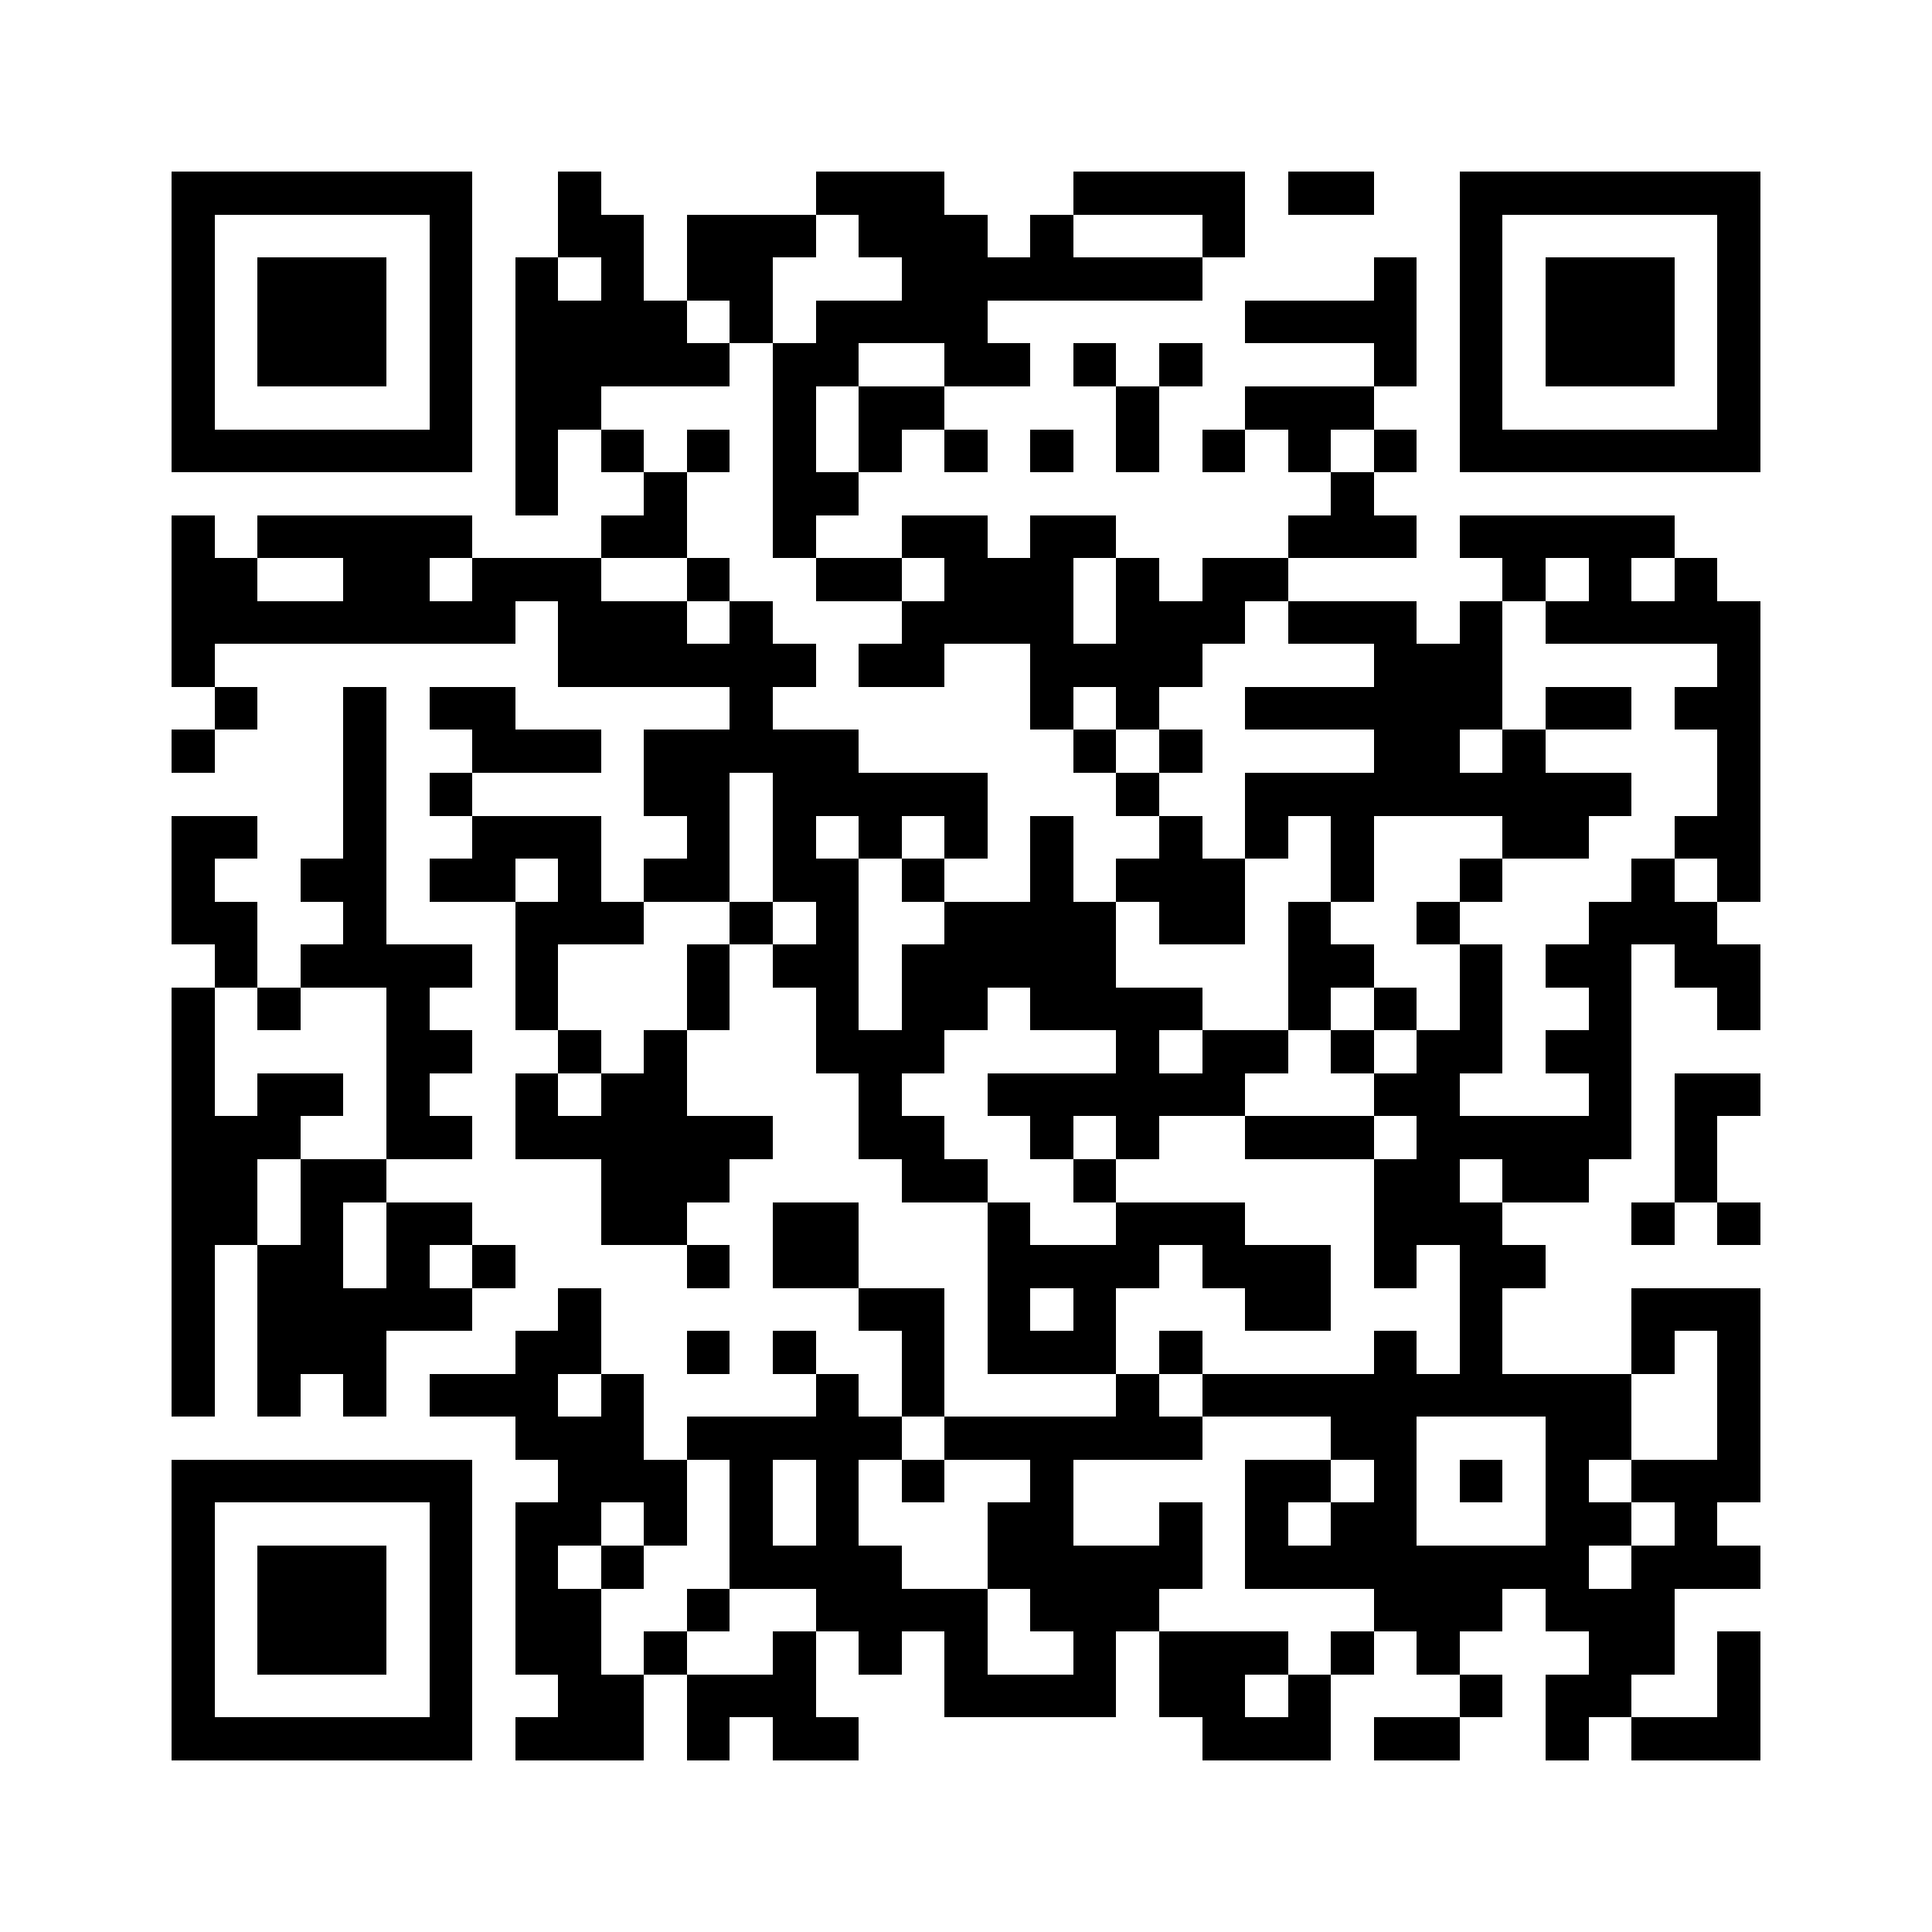
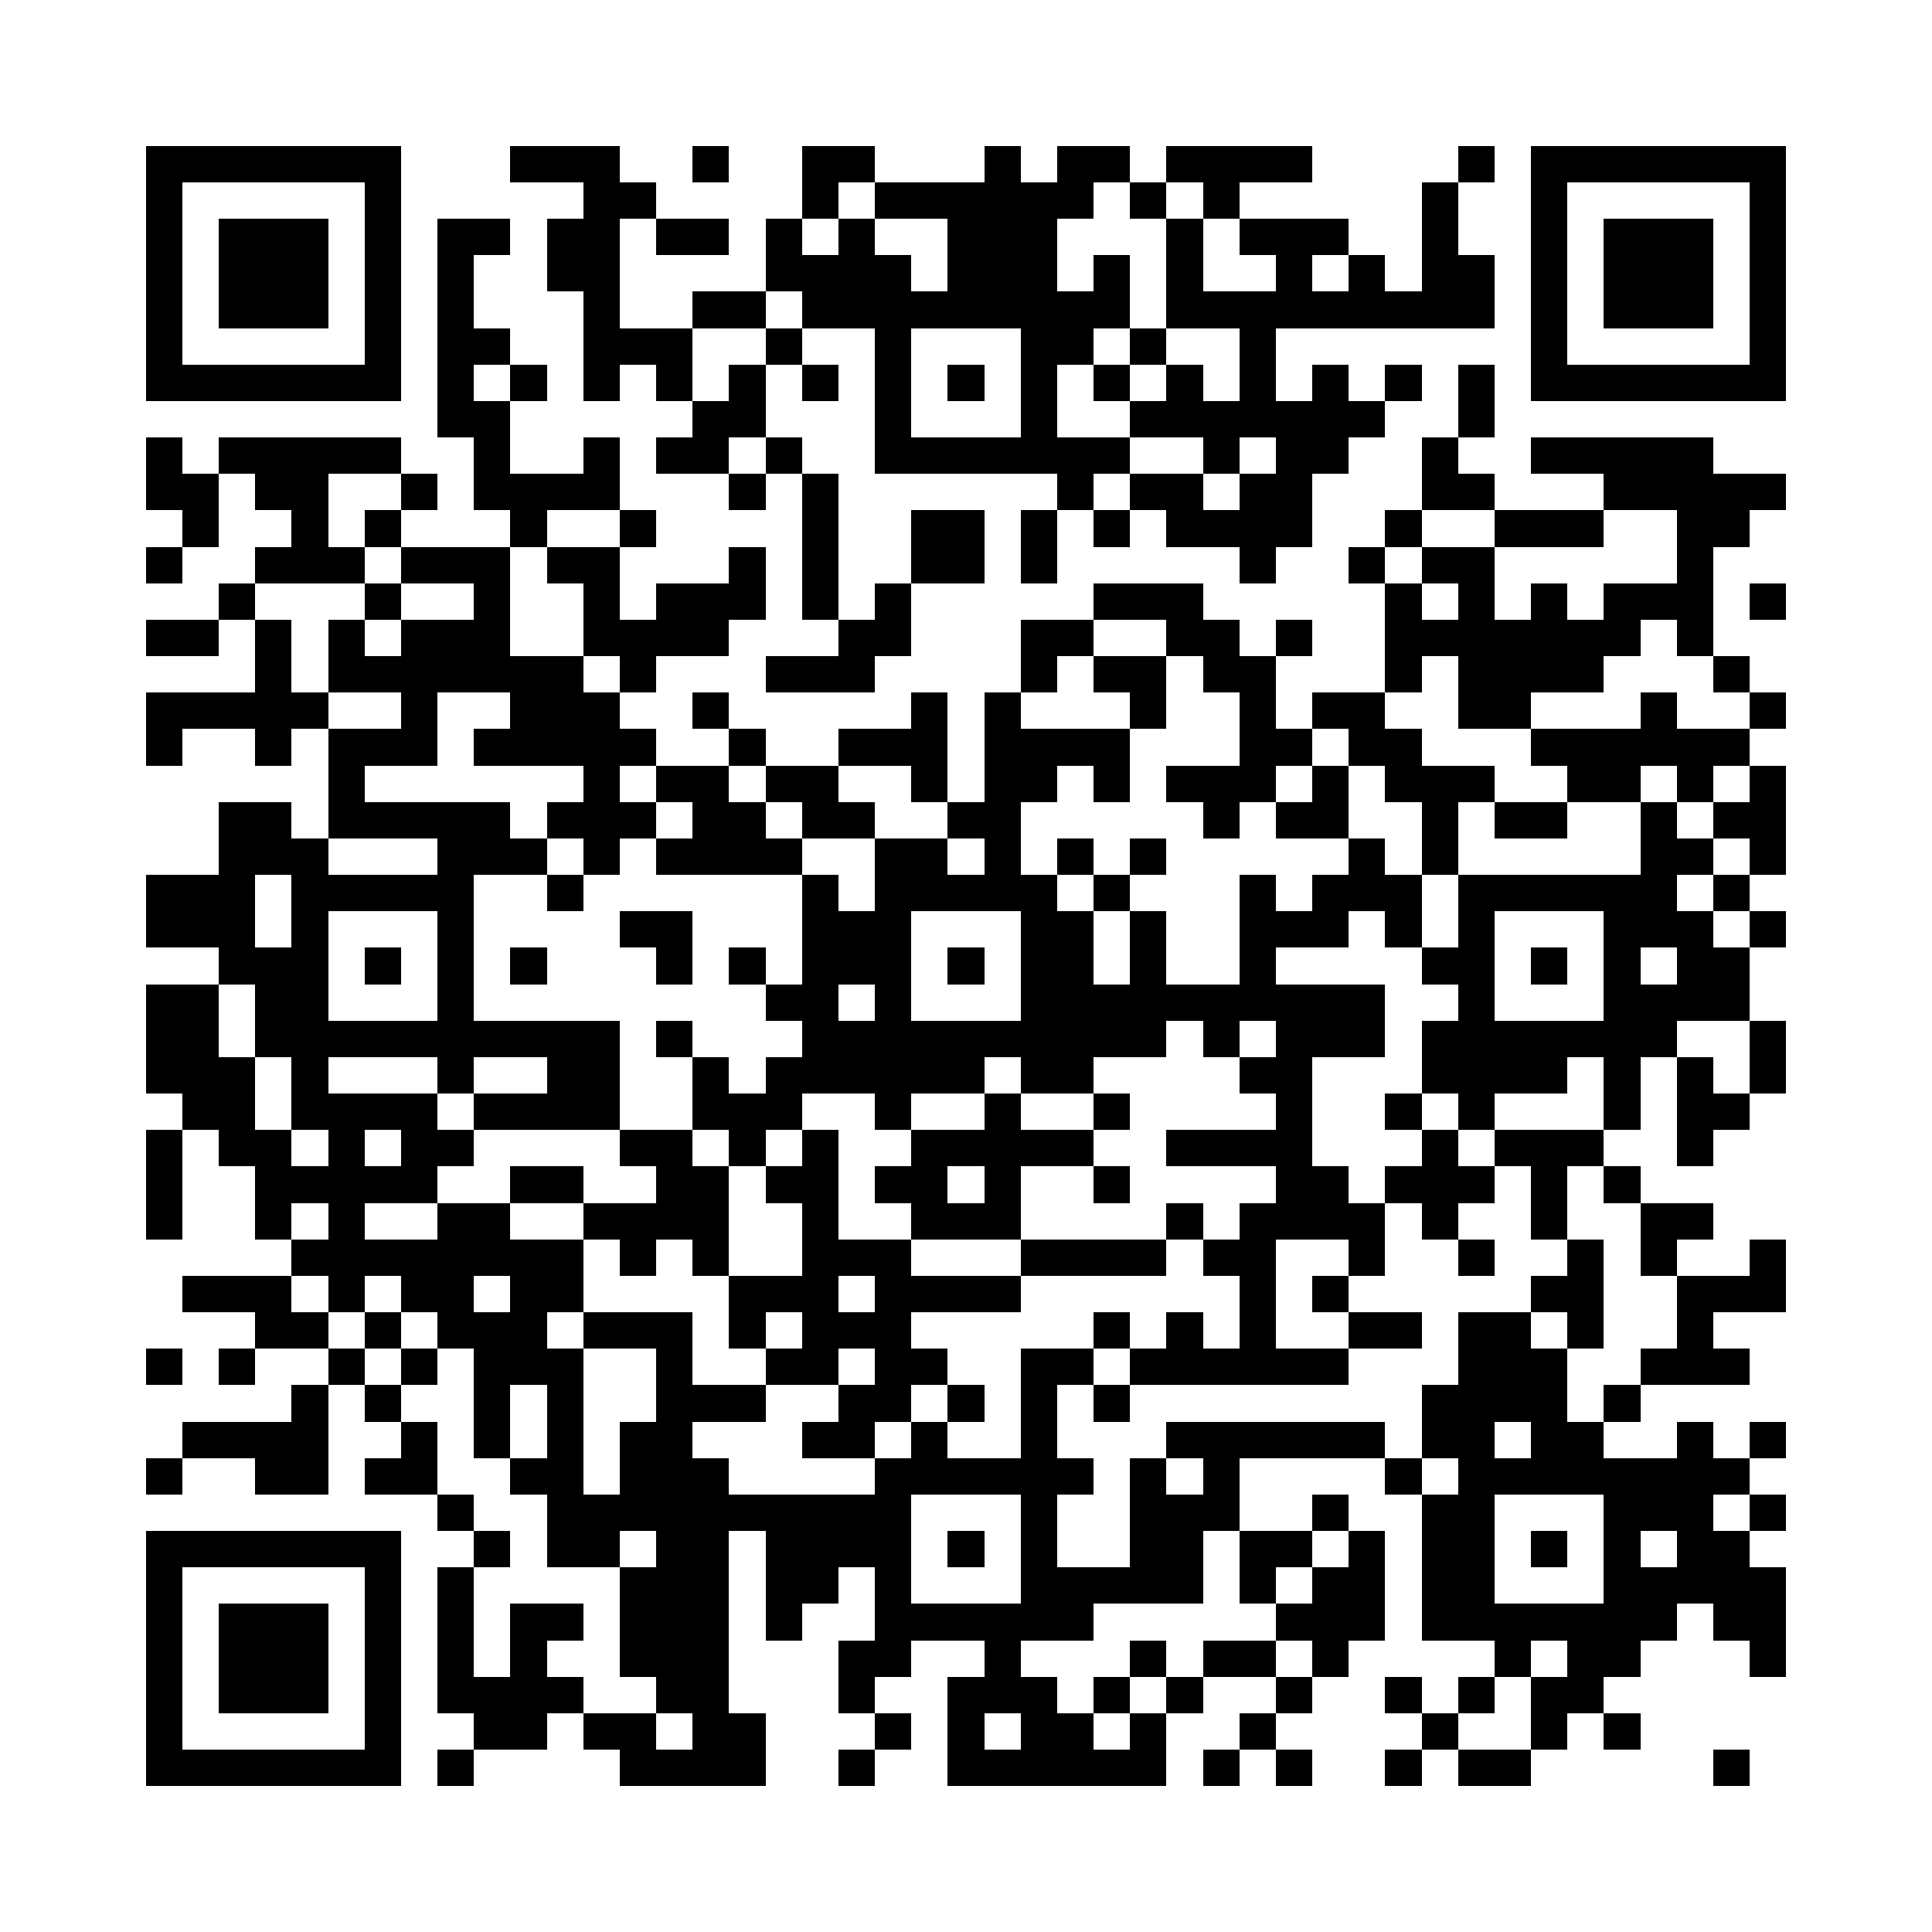
- <svg xmlns="http://www.w3.org/2000/svg" width="264" height="264" viewBox="0 0 45 45" shape-rendering="crispEdges">
-   <path fill="#ffffff" d="M0 0h45v45H0z" />
-   <path stroke="#000000" d="M4 4.5h7m2 0h1m5 0h3m3 0h4m1 0h2m2 0h7M4 5.5h1m5 0h1m2 0h2m1 0h3m1 0h3m1 0h1m3 0h1m5 0h1m5 0h1M4 6.5h1m1 0h3m1 0h1m1 0h1m1 0h1m1 0h2m3 0h7m4 0h1m1 0h1m1 0h3m1 0h1M4 7.5h1m1 0h3m1 0h1m1 0h4m1 0h1m1 0h4m6 0h4m1 0h1m1 0h3m1 0h1M4 8.5h1m1 0h3m1 0h1m1 0h5m1 0h2m2 0h2m1 0h1m1 0h1m4 0h1m1 0h1m1 0h3m1 0h1M4 9.5h1m5 0h1m1 0h2m4 0h1m1 0h2m4 0h1m2 0h3m2 0h1m5 0h1M4 10.5h7m1 0h1m1 0h1m1 0h1m1 0h1m1 0h1m1 0h1m1 0h1m1 0h1m1 0h1m1 0h1m1 0h1m1 0h7M12 11.5h1m2 0h1m2 0h2m11 0h1M4 12.5h1m1 0h5m3 0h2m2 0h1m2 0h2m1 0h2m4 0h3m1 0h5M4 13.5h2m2 0h2m1 0h3m2 0h1m2 0h2m1 0h3m1 0h1m1 0h2m5 0h1m1 0h1m1 0h1M4 14.5h8m1 0h3m1 0h1m3 0h4m1 0h3m1 0h3m1 0h1m1 0h5M4 15.5h1m8 0h6m1 0h2m2 0h4m4 0h3m5 0h1M5 16.5h1m2 0h1m1 0h2m5 0h1m6 0h1m1 0h1m2 0h6m1 0h2m1 0h2M4 17.5h1m3 0h1m2 0h3m1 0h5m5 0h1m1 0h1m4 0h2m1 0h1m4 0h1M8 18.5h1m1 0h1m4 0h2m1 0h5m3 0h1m2 0h9m2 0h1M4 19.5h2m2 0h1m2 0h3m2 0h1m1 0h1m1 0h1m1 0h1m1 0h1m2 0h1m1 0h1m1 0h1m3 0h2m2 0h2M4 20.5h1m2 0h2m1 0h2m1 0h1m1 0h2m1 0h2m1 0h1m2 0h1m1 0h3m2 0h1m2 0h1m3 0h1m1 0h1M4 21.5h2m2 0h1m3 0h3m2 0h1m1 0h1m2 0h4m1 0h2m1 0h1m2 0h1m3 0h3M5 22.5h1m1 0h4m1 0h1m3 0h1m1 0h2m1 0h5m4 0h2m2 0h1m1 0h2m1 0h2M4 23.5h1m1 0h1m2 0h1m2 0h1m3 0h1m2 0h1m1 0h2m1 0h4m2 0h1m1 0h1m1 0h1m2 0h1m2 0h1M4 24.5h1m4 0h2m2 0h1m1 0h1m3 0h3m4 0h1m1 0h2m1 0h1m1 0h2m1 0h2M4 25.5h1m1 0h2m1 0h1m2 0h1m1 0h2m4 0h1m2 0h6m3 0h2m3 0h1m1 0h2M4 26.5h3m2 0h2m1 0h6m2 0h2m2 0h1m1 0h1m2 0h3m1 0h5m1 0h1M4 27.5h2m1 0h2m5 0h3m4 0h2m2 0h1m6 0h2m1 0h2m2 0h1M4 28.5h2m1 0h1m1 0h2m3 0h2m2 0h2m3 0h1m2 0h3m3 0h3m3 0h1m1 0h1M4 29.5h1m1 0h2m1 0h1m1 0h1m4 0h1m1 0h2m3 0h4m1 0h3m1 0h1m1 0h2M4 30.5h1m1 0h5m2 0h1m6 0h2m1 0h1m1 0h1m3 0h2m3 0h1m3 0h3M4 31.5h1m1 0h3m3 0h2m2 0h1m1 0h1m2 0h1m1 0h3m1 0h1m4 0h1m1 0h1m3 0h1m1 0h1M4 32.5h1m1 0h1m1 0h1m1 0h3m1 0h1m4 0h1m1 0h1m4 0h1m1 0h10m2 0h1M12 33.5h3m1 0h5m1 0h6m3 0h2m3 0h2m2 0h1M4 34.5h7m2 0h3m1 0h1m1 0h1m1 0h1m2 0h1m4 0h2m1 0h1m1 0h1m1 0h1m1 0h3M4 35.5h1m5 0h1m1 0h2m1 0h1m1 0h1m1 0h1m3 0h2m2 0h1m1 0h1m1 0h2m3 0h2m1 0h1M4 36.5h1m1 0h3m1 0h1m1 0h1m1 0h1m2 0h4m2 0h5m1 0h8m1 0h3M4 37.5h1m1 0h3m1 0h1m1 0h2m2 0h1m2 0h4m1 0h3m5 0h3m1 0h3M4 38.5h1m1 0h3m1 0h1m1 0h2m1 0h1m2 0h1m1 0h1m1 0h1m2 0h1m1 0h3m1 0h1m1 0h1m3 0h2m1 0h1M4 39.5h1m5 0h1m2 0h2m1 0h3m3 0h4m1 0h2m1 0h1m3 0h1m1 0h2m2 0h1M4 40.5h7m1 0h3m1 0h1m1 0h2m8 0h3m1 0h2m2 0h1m1 0h3" />
+ <svg xmlns="http://www.w3.org/2000/svg" width="264" height="264" viewBox="0 0 53 53" shape-rendering="crispEdges">
+   <path fill="#ffffff" d="M0 0h53v53H0z" />
+   <path stroke="#000000" d="M4 4.5h7m3 0h3m2 0h1m2 0h2m3 0h1m1 0h2m1 0h4m4 0h1m1 0h7M4 5.5h1m5 0h1m5 0h2m4 0h1m1 0h6m1 0h1m1 0h1m5 0h1m2 0h1m5 0h1M4 6.5h1m1 0h3m1 0h1m1 0h2m1 0h2m1 0h2m1 0h1m1 0h1m2 0h3m3 0h1m1 0h3m2 0h1m2 0h1m1 0h3m1 0h1M4 7.5h1m1 0h3m1 0h1m1 0h1m2 0h2m4 0h4m1 0h3m1 0h1m1 0h1m2 0h1m1 0h1m1 0h2m1 0h1m1 0h3m1 0h1M4 8.5h1m1 0h3m1 0h1m1 0h1m3 0h1m2 0h2m1 0h9m1 0h9m1 0h1m1 0h3m1 0h1M4 9.5h1m5 0h1m1 0h2m2 0h3m2 0h1m2 0h1m3 0h2m1 0h1m2 0h1m7 0h1m5 0h1M4 10.5h7m1 0h1m1 0h1m1 0h1m1 0h1m1 0h1m1 0h1m1 0h1m1 0h1m1 0h1m1 0h1m1 0h1m1 0h1m1 0h1m1 0h1m1 0h1m1 0h7M12 11.5h2m5 0h2m3 0h1m3 0h1m2 0h7m2 0h1M4 12.5h1m1 0h5m2 0h1m2 0h1m1 0h2m1 0h1m2 0h7m2 0h1m1 0h2m2 0h1m2 0h5M4 13.5h2m1 0h2m2 0h1m1 0h4m3 0h1m1 0h1m6 0h1m1 0h2m1 0h2m3 0h2m3 0h5M5 14.5h1m2 0h1m1 0h1m3 0h1m2 0h1m4 0h1m2 0h2m1 0h1m1 0h1m1 0h4m2 0h1m2 0h3m2 0h2M4 15.5h1m2 0h3m1 0h3m1 0h2m3 0h1m1 0h1m2 0h2m1 0h1m5 0h1m2 0h1m1 0h2m5 0h1M6 16.5h1m3 0h1m2 0h1m2 0h1m1 0h3m1 0h1m1 0h1m5 0h3m5 0h1m1 0h1m1 0h1m1 0h3m1 0h1M4 17.5h2m1 0h1m1 0h1m1 0h3m2 0h4m3 0h2m3 0h2m2 0h2m1 0h1m2 0h7m1 0h1M7 18.5h1m1 0h7m1 0h1m3 0h3m4 0h1m1 0h2m1 0h2m3 0h1m1 0h4m3 0h1M4 19.5h5m2 0h1m2 0h3m2 0h1m5 0h1m1 0h1m3 0h1m2 0h1m1 0h2m2 0h2m3 0h1m2 0h1M4 20.5h1m2 0h1m1 0h3m1 0h5m2 0h1m2 0h3m1 0h4m3 0h2m1 0h2m3 0h6M9 21.5h1m6 0h1m1 0h2m1 0h2m2 0h1m1 0h2m1 0h1m1 0h3m1 0h1m1 0h3m2 0h2m1 0h1m1 0h1M6 22.5h2m1 0h5m1 0h3m1 0h2m1 0h2m2 0h2m5 0h1m1 0h2m2 0h1m1 0h2m2 0h1m1 0h2M6 23.5h3m3 0h3m1 0h1m1 0h4m2 0h2m1 0h1m1 0h1m1 0h1m5 0h1m1 0h1m5 0h2m1 0h1M4 24.5h3m1 0h5m2 0h1m6 0h1m1 0h5m1 0h1m3 0h1m1 0h3m1 0h6m1 0h1M4 25.5h3m1 0h1m3 0h1m4 0h2m3 0h3m3 0h2m1 0h1m2 0h3m1 0h1m1 0h1m3 0h3m1 0h1M6 26.5h3m1 0h1m1 0h1m1 0h1m3 0h1m1 0h1m1 0h3m1 0h1m1 0h2m1 0h1m2 0h1m4 0h2m1 0h1m1 0h1m1 0h2M4 27.5h2m1 0h2m3 0h1m8 0h2m1 0h1m3 0h10m2 0h1m3 0h4M4 28.5h2m1 0h10m1 0h1m3 0h10m1 0h1m1 0h3m1 0h7m2 0h1M4 29.5h3m1 0h1m3 0h1m2 0h2m2 0h1m1 0h6m1 0h2m4 0h2m3 0h4m1 0h1m1 0h1m1 0h1M5 30.5h2m1 0h4m1 0h4m2 0h3m2 0h1m2 0h1m2 0h1m4 0h1m2 0h1m1 0h1m3 0h1m1 0h2M4 31.5h1m1 0h2m1 0h1m1 0h2m4 0h2m1 0h1m1 0h1m2 0h5m2 0h4m3 0h1m1 0h3m2 0h1M4 32.5h1m2 0h5m2 0h2m2 0h2m1 0h2m1 0h2m1 0h1m2 0h1m4 0h2m1 0h3m1 0h1m1 0h1M4 33.5h1m2 0h1m1 0h1m2 0h2m2 0h4m2 0h1m2 0h3m4 0h1m1 0h4m1 0h1m2 0h1m2 0h2M8 34.5h8m1 0h1m1 0h1m2 0h3m3 0h4m1 0h2m2 0h1m2 0h1m2 0h1m1 0h1m2 0h1M5 35.5h3m1 0h1m1 0h2m1 0h2m4 0h3m1 0h4m6 0h1m1 0h1m5 0h2m2 0h3M7 36.5h2m1 0h1m1 0h3m1 0h3m1 0h1m1 0h3m5 0h1m1 0h1m1 0h1m2 0h2m1 0h2m1 0h1m2 0h1M4 37.5h1m1 0h1m2 0h1m1 0h1m1 0h3m2 0h1m2 0h2m1 0h2m2 0h2m1 0h6m3 0h3m2 0h3M8 38.5h1m1 0h1m2 0h1m1 0h1m2 0h3m2 0h2m1 0h1m1 0h1m1 0h1m8 0h4m1 0h1M5 39.5h4m2 0h1m1 0h1m1 0h1m1 0h2m3 0h2m1 0h1m2 0h1m3 0h6m1 0h2m1 0h2m2 0h1m1 0h1M4 40.5h1m2 0h2m1 0h2m2 0h2m1 0h3m4 0h6m1 0h1m1 0h1m4 0h1m1 0h8M12 41.5h1m2 0h10m3 0h1m2 0h3m2 0h1m2 0h2m3 0h3m1 0h1M4 42.5h7m2 0h1m1 0h2m1 0h2m1 0h4m1 0h1m1 0h1m2 0h2m1 0h2m1 0h1m1 0h2m1 0h1m1 0h1m1 0h2M4 43.5h1m5 0h1m1 0h1m4 0h3m1 0h2m1 0h1m3 0h5m1 0h1m1 0h2m1 0h2m3 0h5M4 44.5h1m1 0h3m1 0h1m1 0h1m1 0h2m1 0h3m1 0h1m2 0h6m5 0h3m1 0h7m1 0h2M4 45.5h1m1 0h3m1 0h1m1 0h1m1 0h1m2 0h3m3 0h2m2 0h1m3 0h1m1 0h2m1 0h1m4 0h1m1 0h2m3 0h1M4 46.5h1m1 0h3m1 0h1m1 0h4m2 0h2m3 0h1m2 0h3m1 0h1m1 0h1m2 0h1m2 0h1m1 0h1m1 0h2M4 47.5h1m5 0h1m2 0h2m1 0h2m1 0h2m3 0h1m1 0h1m1 0h2m1 0h1m2 0h1m4 0h1m2 0h1m1 0h1M4 48.5h7m1 0h1m4 0h4m2 0h1m2 0h6m1 0h1m1 0h1m2 0h1m1 0h2m5 0h1" />
</svg>
